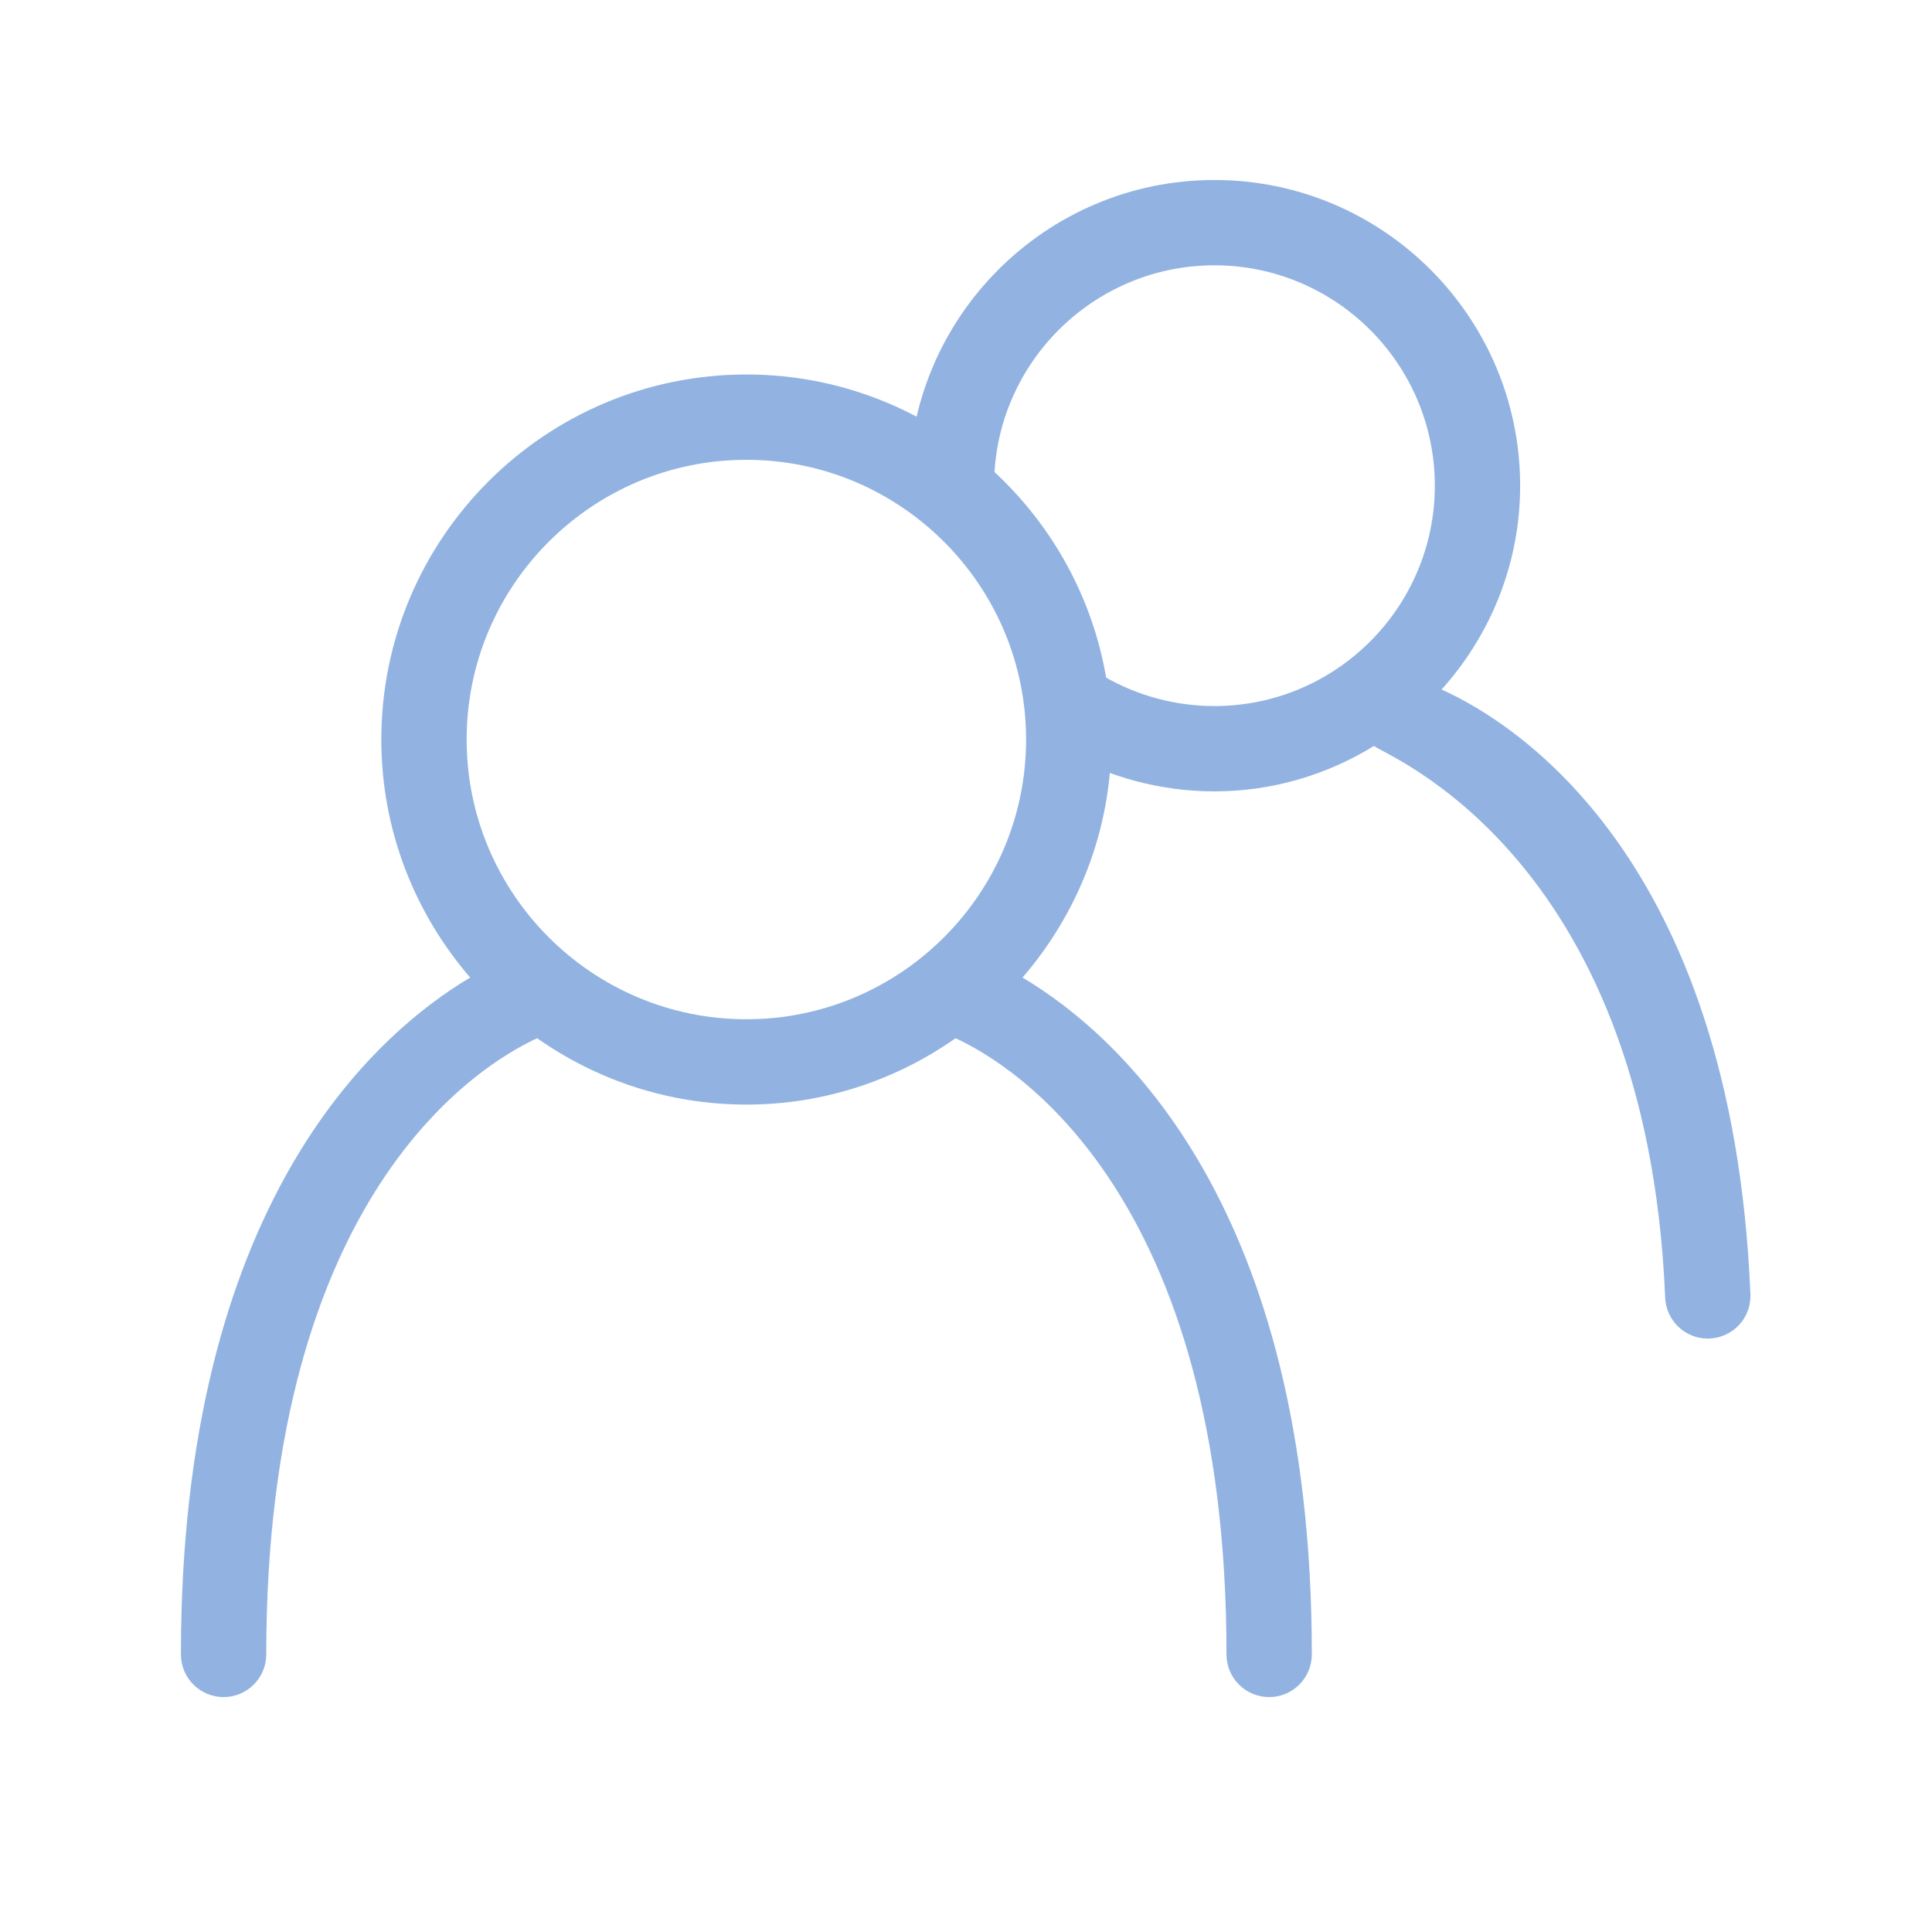
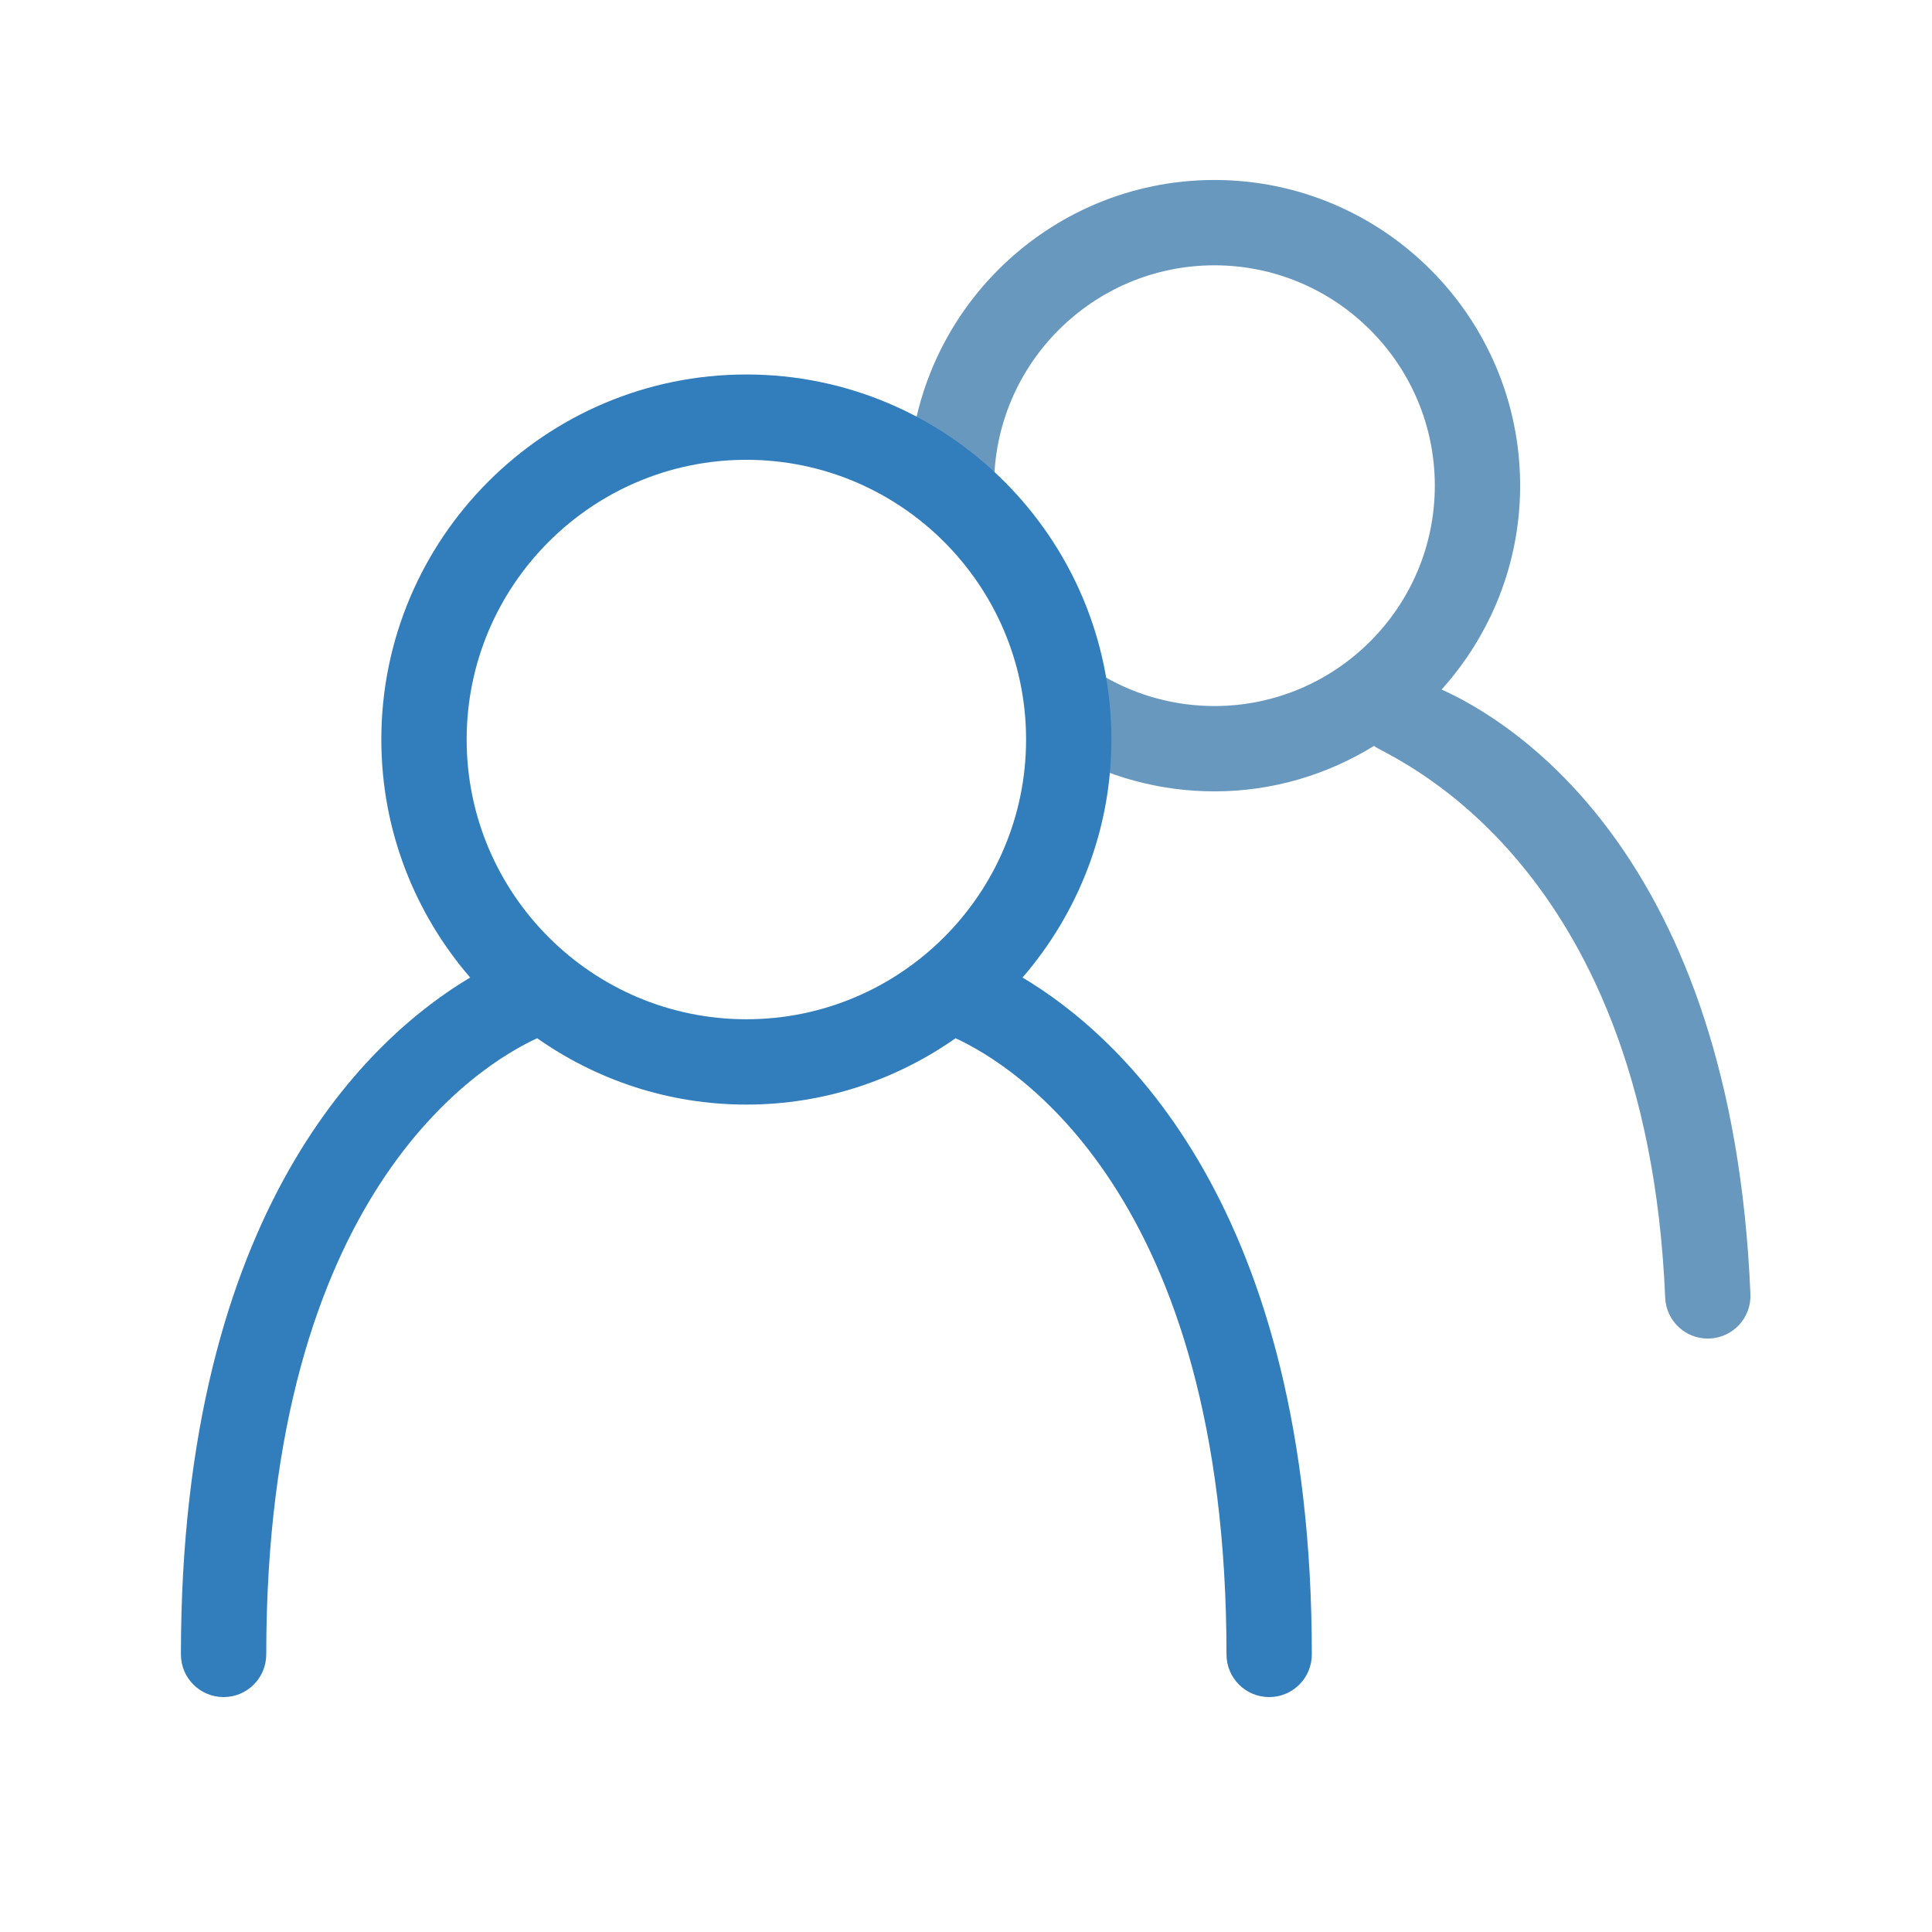
<svg xmlns="http://www.w3.org/2000/svg" width="800px" height="800px" viewBox="0 0 1024 1024" class="icon" version="1.1" fill="#000000">
  <g id="SVGRepo_bgCarrier" stroke-width="0" />
  <g id="SVGRepo_tracerCarrier" stroke-linecap="round" stroke-linejoin="round" />
  <g id="SVGRepo_iconCarrier">
-     <path d="M764.077 365.469c25.788-28.704 41.628-66.515 41.628-108.048 0-89.337-72.675-162.024-162.024-162.024S481.658 168.084 481.658 257.421h45.226c0-64.405 52.403-116.798 116.798-116.798s116.798 52.392 116.798 116.798-52.403 116.798-116.798 116.798c-20.648 0-40.965-5.465-58.741-15.822l-22.746 39.087c24.666 14.365 52.845 21.961 81.487 21.961 31.035 0 59.956-8.924 84.621-24.117 2.733 4.022 144.403 55.22 154.274 292.471 0.508 12.157 10.511 21.675 22.568 21.675 0.331 0 0.64-0.011 0.972-0.023 12.477-0.519 22.171-11.053 21.642-23.53-9.692-233.333-126.929-303.97-163.681-320.453z" fill="#92b3e1" />
-     <path d="M541.966 518.122c29.269-33.913 47.105-77.952 47.105-126.158 0-106.684-86.809-193.482-193.493-193.482S202.108 285.279 202.108 391.963c0 48.205 17.829 92.241 47.091 126.154-51.365 30.577-153.31 121.144-153.31 358.758 0 12.488 10.114 22.614 22.614 22.614s22.614-10.125 22.614-22.614c0-244.455 113.553-312.789 143.594-326.584 31.432 22.083 69.622 35.163 110.869 35.163 41.246 0 79.44-13.08 110.877-35.163 30.046 13.806 143.609 82.134 143.609 326.584 0 12.488 10.114 22.614 22.614 22.614 12.499 0 22.614-10.125 22.614-22.614-0.001-237.606-101.951-328.173-153.325-358.753zM247.334 391.963c0-81.752 66.492-148.256 148.244-148.256s148.266 66.503 148.266 148.256-66.515 148.266-148.266 148.266-148.244-66.514-148.244-148.266z" fill="#92b3e1" />
+     <path d="M764.077 365.469c25.788-28.704 41.628-66.515 41.628-108.048 0-89.337-72.675-162.024-162.024-162.024S481.658 168.084 481.658 257.421h45.226c0-64.405 52.403-116.798 116.798-116.798s116.798 52.392 116.798 116.798-52.403 116.798-116.798 116.798c-20.648 0-40.965-5.465-58.741-15.822l-22.746 39.087c24.666 14.365 52.845 21.961 81.487 21.961 31.035 0 59.956-8.924 84.621-24.117 2.733 4.022 144.403 55.22 154.274 292.471 0.508 12.157 10.511 21.675 22.568 21.675 0.331 0 0.64-0.011 0.972-0.023 12.477-0.519 22.171-11.053 21.642-23.53-9.692-233.333-126.929-303.97-163.681-320.453z" fill="#6998bf" />
+     <path d="M541.966 518.122c29.269-33.913 47.105-77.952 47.105-126.158 0-106.684-86.809-193.482-193.493-193.482S202.108 285.279 202.108 391.963c0 48.205 17.829 92.241 47.091 126.154-51.365 30.577-153.31 121.144-153.31 358.758 0 12.488 10.114 22.614 22.614 22.614s22.614-10.125 22.614-22.614c0-244.455 113.553-312.789 143.594-326.584 31.432 22.083 69.622 35.163 110.869 35.163 41.246 0 79.44-13.08 110.877-35.163 30.046 13.806 143.609 82.134 143.609 326.584 0 12.488 10.114 22.614 22.614 22.614 12.499 0 22.614-10.125 22.614-22.614-0.001-237.606-101.951-328.173-153.325-358.753zM247.334 391.963c0-81.752 66.492-148.256 148.244-148.256s148.266 66.503 148.266 148.256-66.515 148.266-148.266 148.266-148.244-66.514-148.244-148.266z" fill="#327EBD" />
  </g>
</svg>
